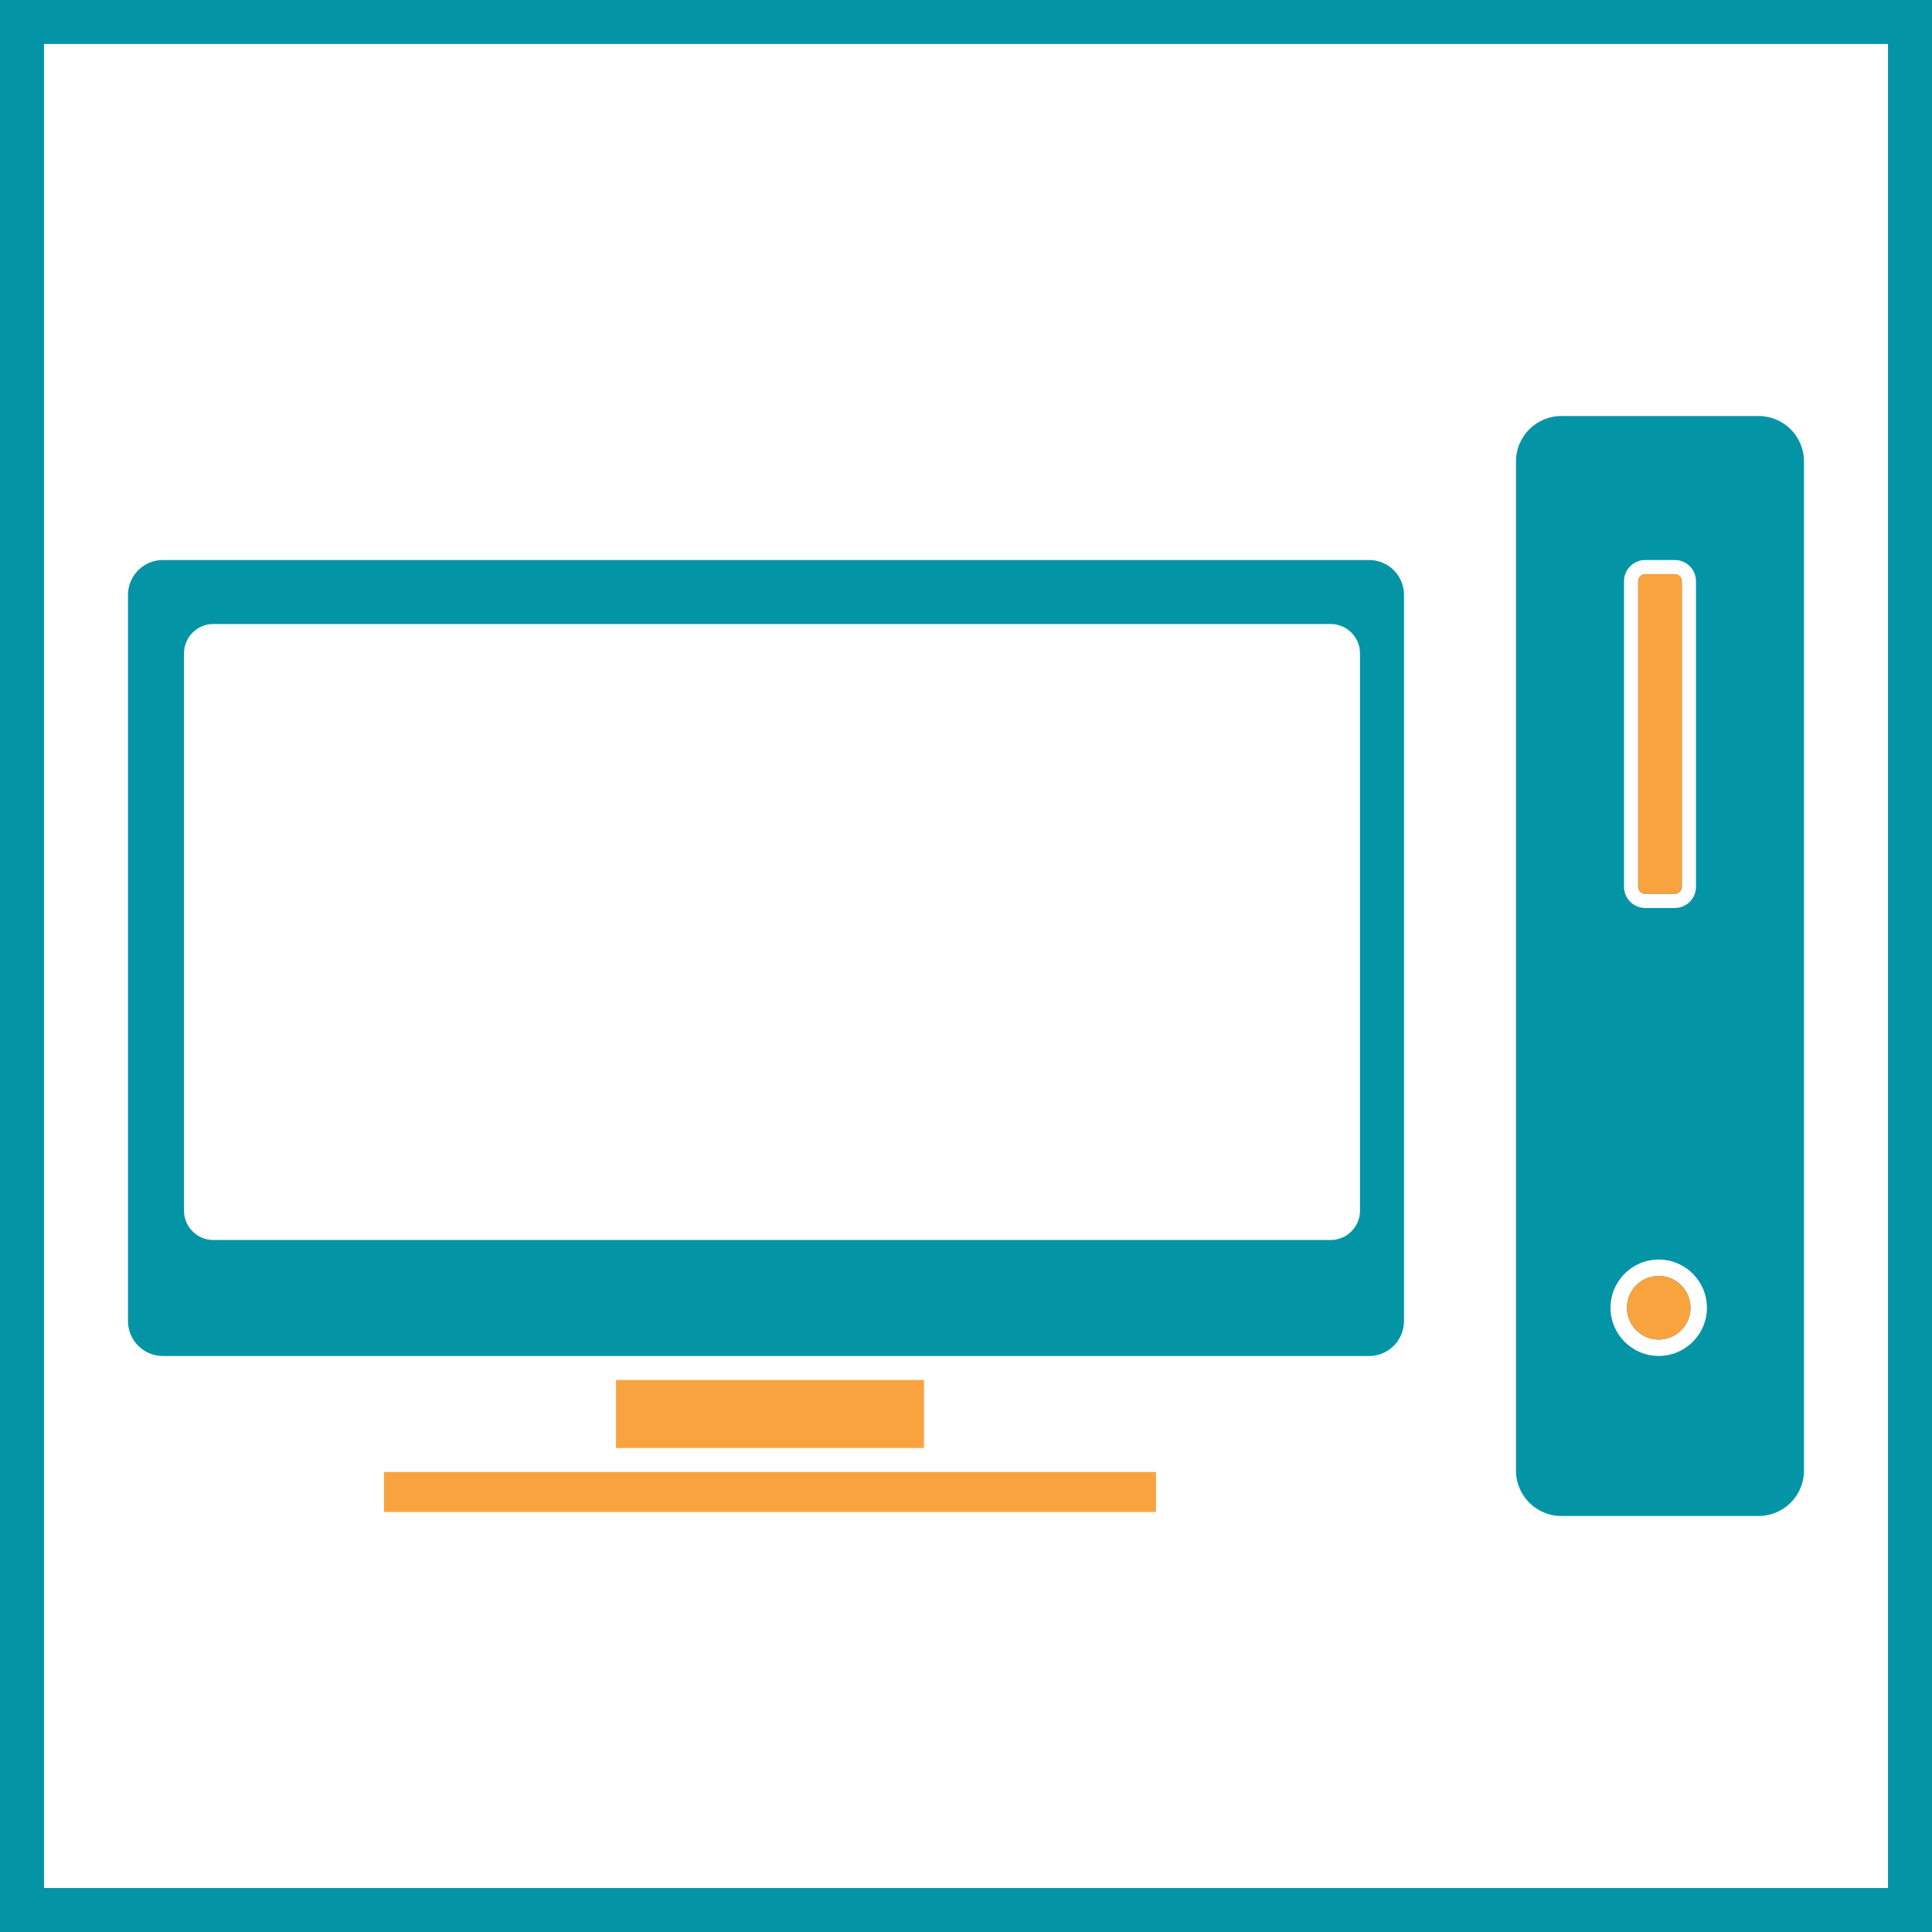
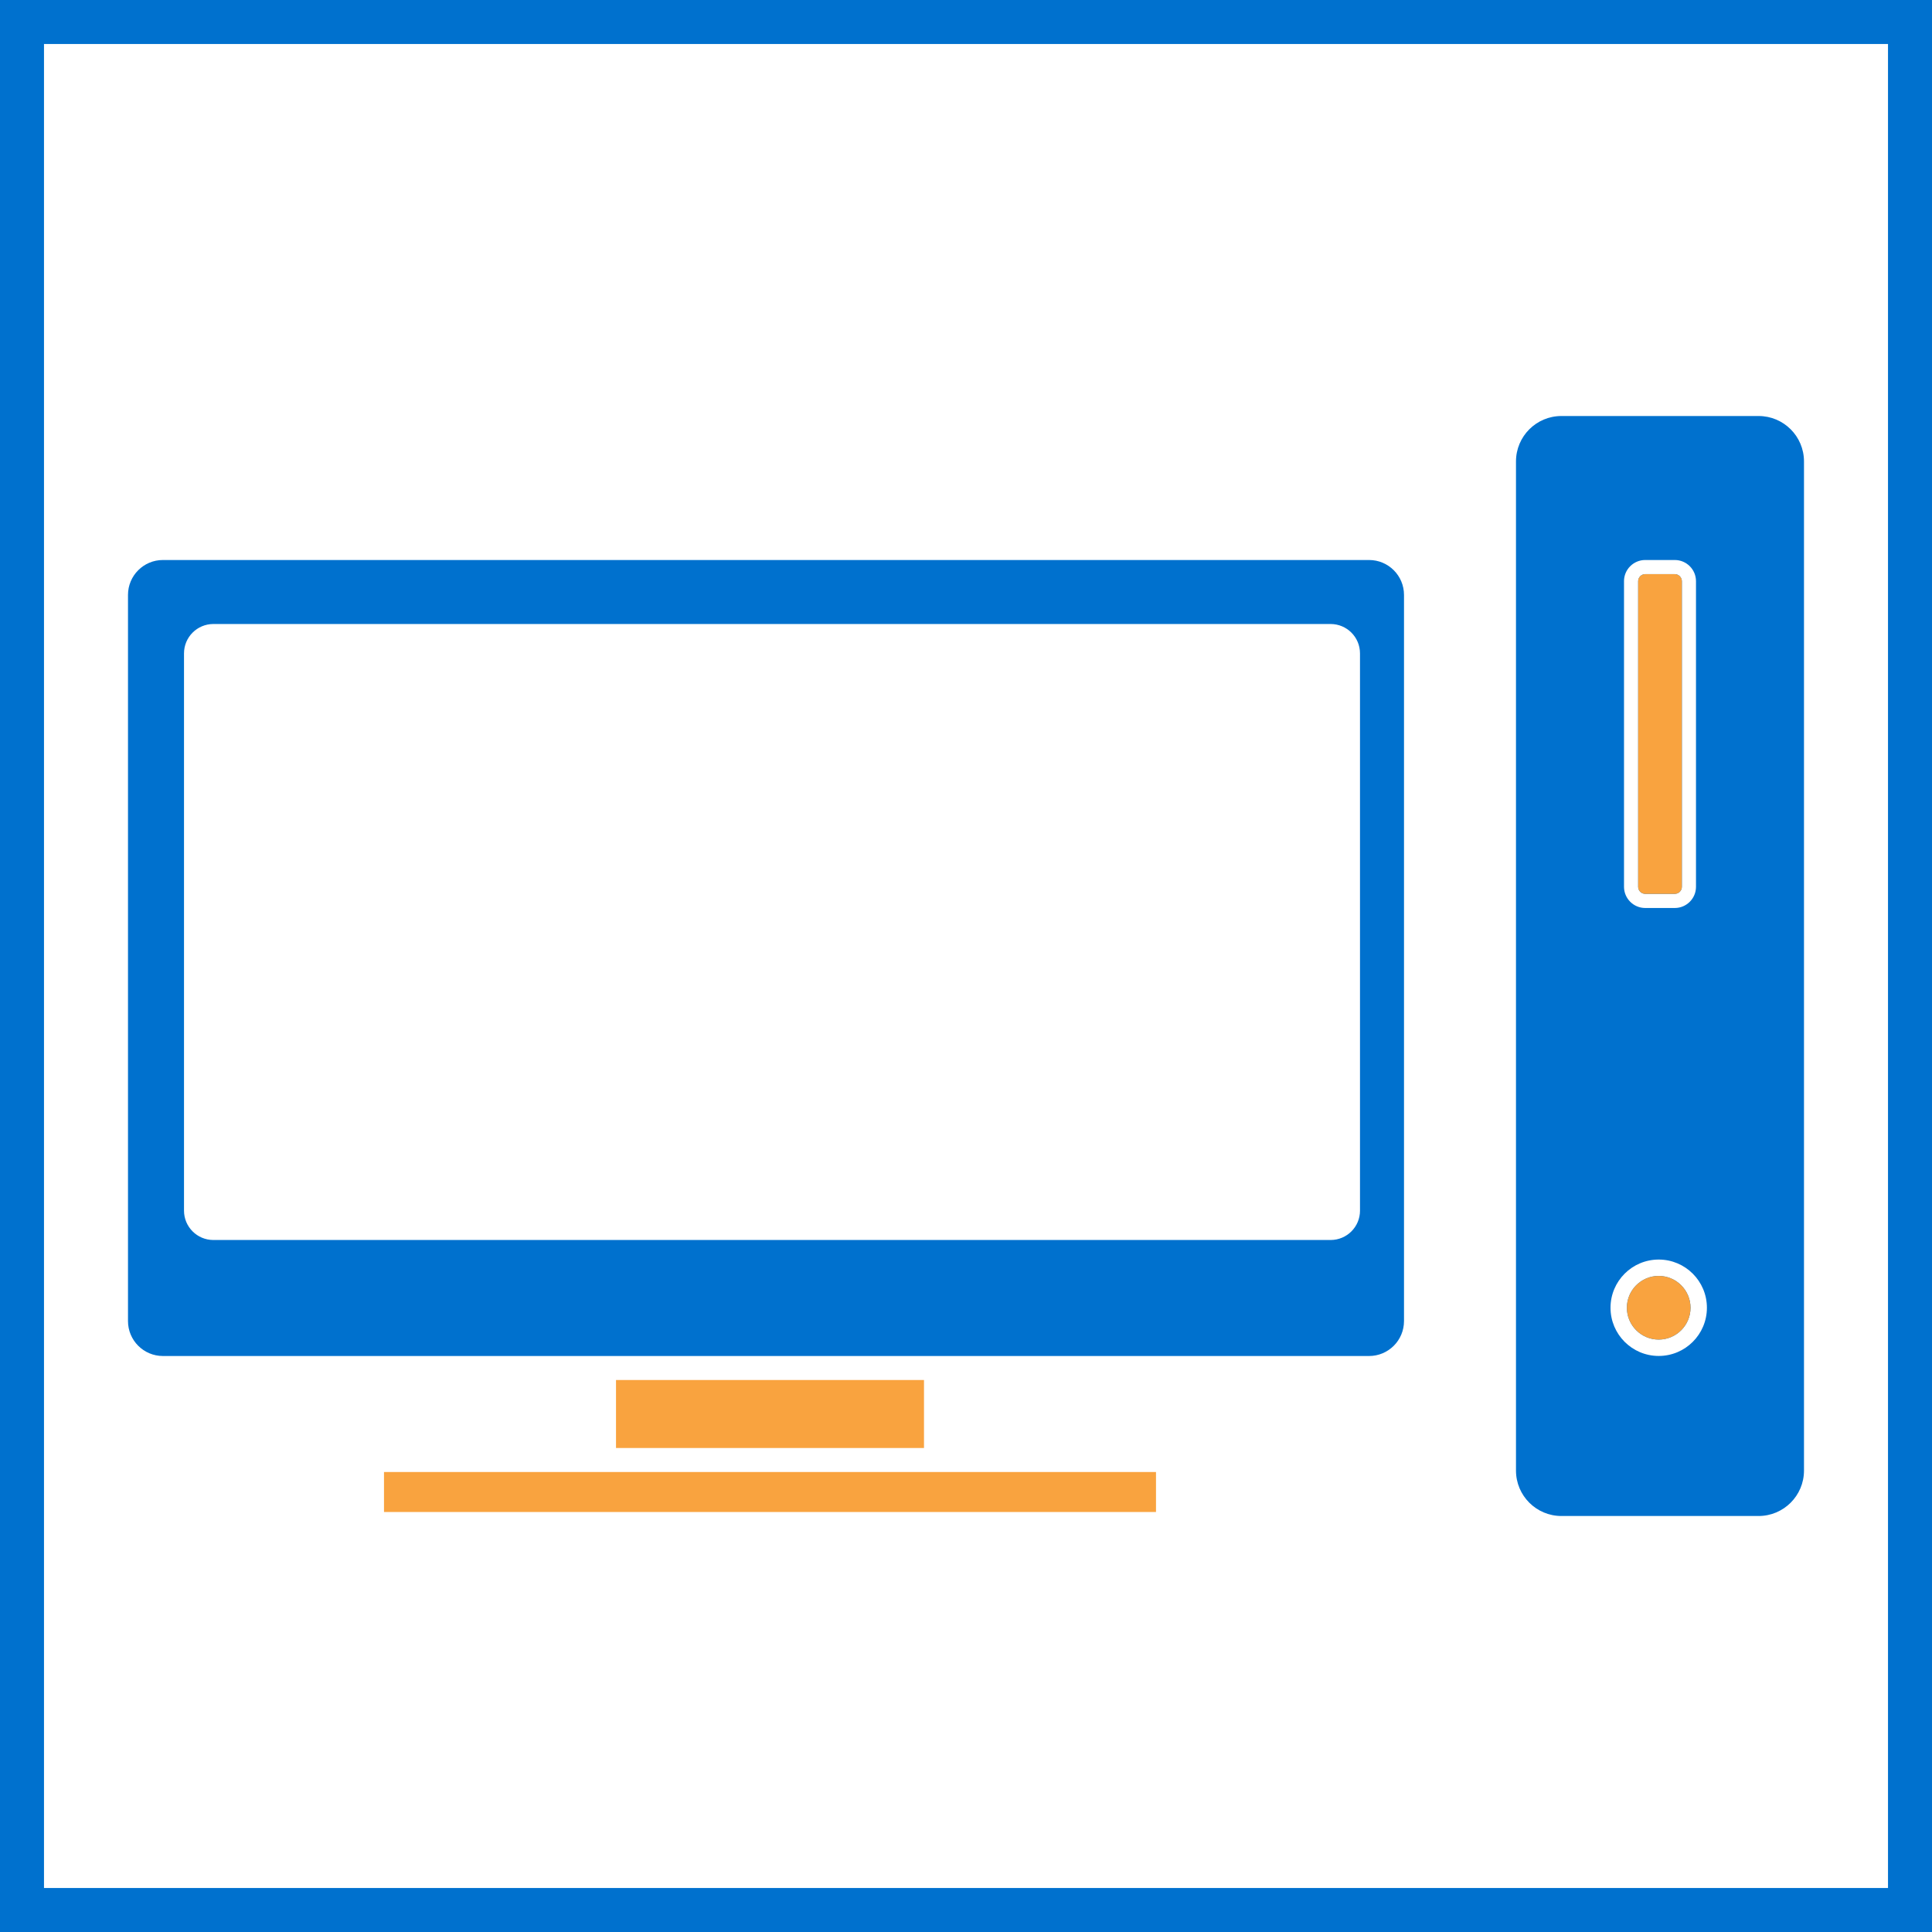
<svg xmlns="http://www.w3.org/2000/svg" width="128" height="128">
  <pattern x="-72.5" y="-72.5" width="183.277" height="183.277" patternUnits="userSpaceOnUse" id="a" viewBox="0 -183.277 183.277 183.277" overflow="visible">
    <path fill="none" d="M0 0h183.277v-183.277H0z" />
-     <path fill="#0394A6" d="M183.277 0H0v-183.277h183.277z" />
+     <path fill="#0071CE" d="M183.277 0H0v-183.277h183.277z" />
  </pattern>
  <pattern x="-72.5" y="-72.5" width="183.277" height="183.277" patternUnits="userSpaceOnUse" id="b" viewBox="0 -183.277 183.277 183.277" overflow="visible">
    <path fill="none" d="M0 0h183.277v-183.277H0z" />
    <path fill="#F9A33F" d="M183.277 0H0v-183.277h183.277z" />
  </pattern>
  <path fill="url(#a)" d="M125.085 2.915v122.17H2.915V2.915h122.17M128 0H0v128h128V0z" />
  <path fill="url(#a)" d="M110.959 38.039H109a.469.469 0 0 0-.468.468v20.245c0 .258.21.468.468.468h1.96c.258 0 .468-.21.468-.468V38.507a.47.47 0 0 0-.469-.468zm-20.253-.937H10.793a2.313 2.313 0 0 0-2.313 2.313v48.111a2.314 2.314 0 0 0 2.313 2.313h79.913a2.314 2.314 0 0 0 2.313-2.313V39.415a2.313 2.313 0 0 0-2.313-2.313zm-.602 43.105a1.946 1.946 0 0 1-1.946 1.946H14.136a1.945 1.945 0 0 1-1.945-1.946V43.288c0-1.075.871-1.946 1.945-1.946h74.021c1.075 0 1.946.871 1.946 1.946v36.919z" />
  <path fill="url(#b)" d="M40.812 91.429h20.405v4.505H40.812zm-15.371 6.095h51.147v2.65H25.441z" />
  <g fill="url(#a)">
    <path d="M109.894 84.533a2.11 2.11 0 0 0-2.109 2.109c0 1.163.946 2.109 2.109 2.109a2.111 2.111 0 0 0 2.108-2.109 2.112 2.112 0 0 0-2.108-2.109z" />
    <path d="M116.509 27.562h-13.06a3.01 3.01 0 0 0-3.011 3.01v66.857a3.01 3.01 0 0 0 3.011 3.01h13.06a3.01 3.01 0 0 0 3.01-3.01V30.571a3.008 3.008 0 0 0-3.01-3.009zm-8.915 10.945c0-.776.63-1.405 1.405-1.405h1.96c.776 0 1.405.629 1.405 1.405v20.245c0 .776-.629 1.405-1.405 1.405H109a1.406 1.406 0 0 1-1.405-1.405V38.507zm2.3 51.328a3.193 3.193 0 1 1 0-6.386 3.193 3.193 0 0 1 0 6.386z" />
  </g>
  <path fill="url(#b)" d="M109.894 84.533a2.11 2.11 0 0 0-2.109 2.109c0 1.163.946 2.109 2.109 2.109a2.111 2.111 0 0 0 2.108-2.109 2.112 2.112 0 0 0-2.108-2.109zM109 38.039a.469.469 0 0 0-.468.468v20.245c0 .258.21.468.468.468h1.96c.258 0 .468-.21.468-.468V38.507a.469.469 0 0 0-.468-.468H109z" />
</svg>
